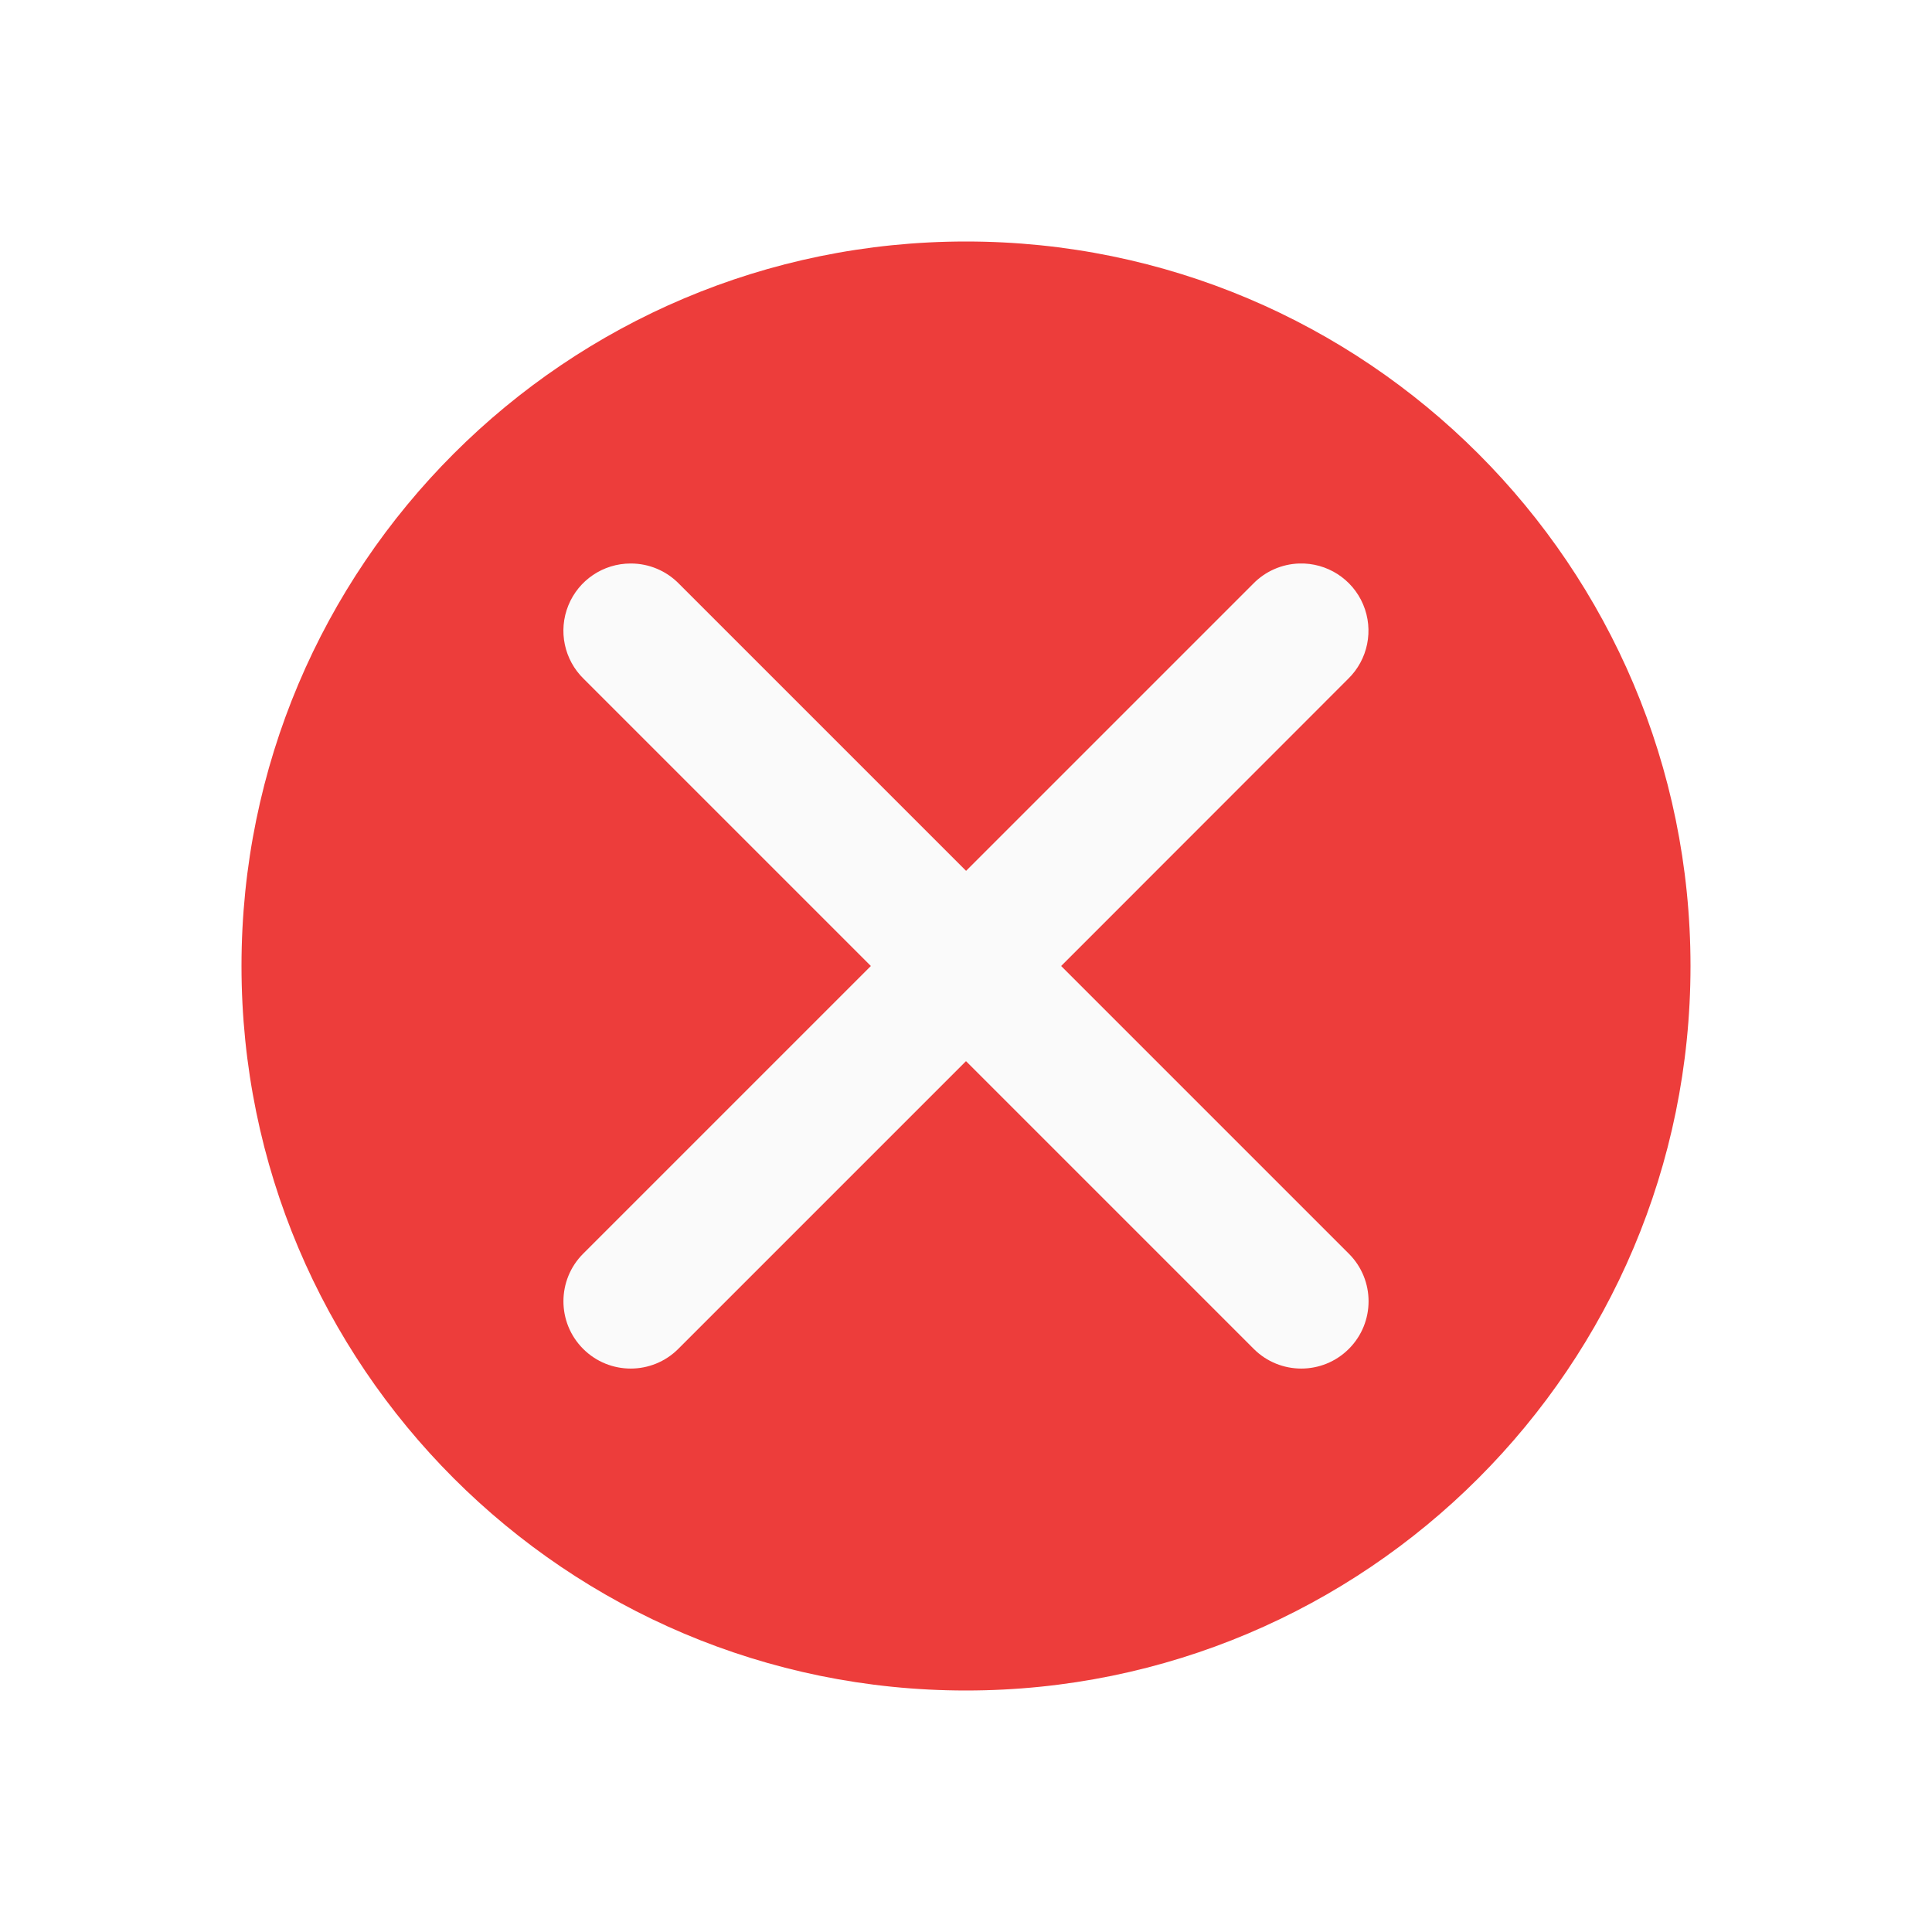
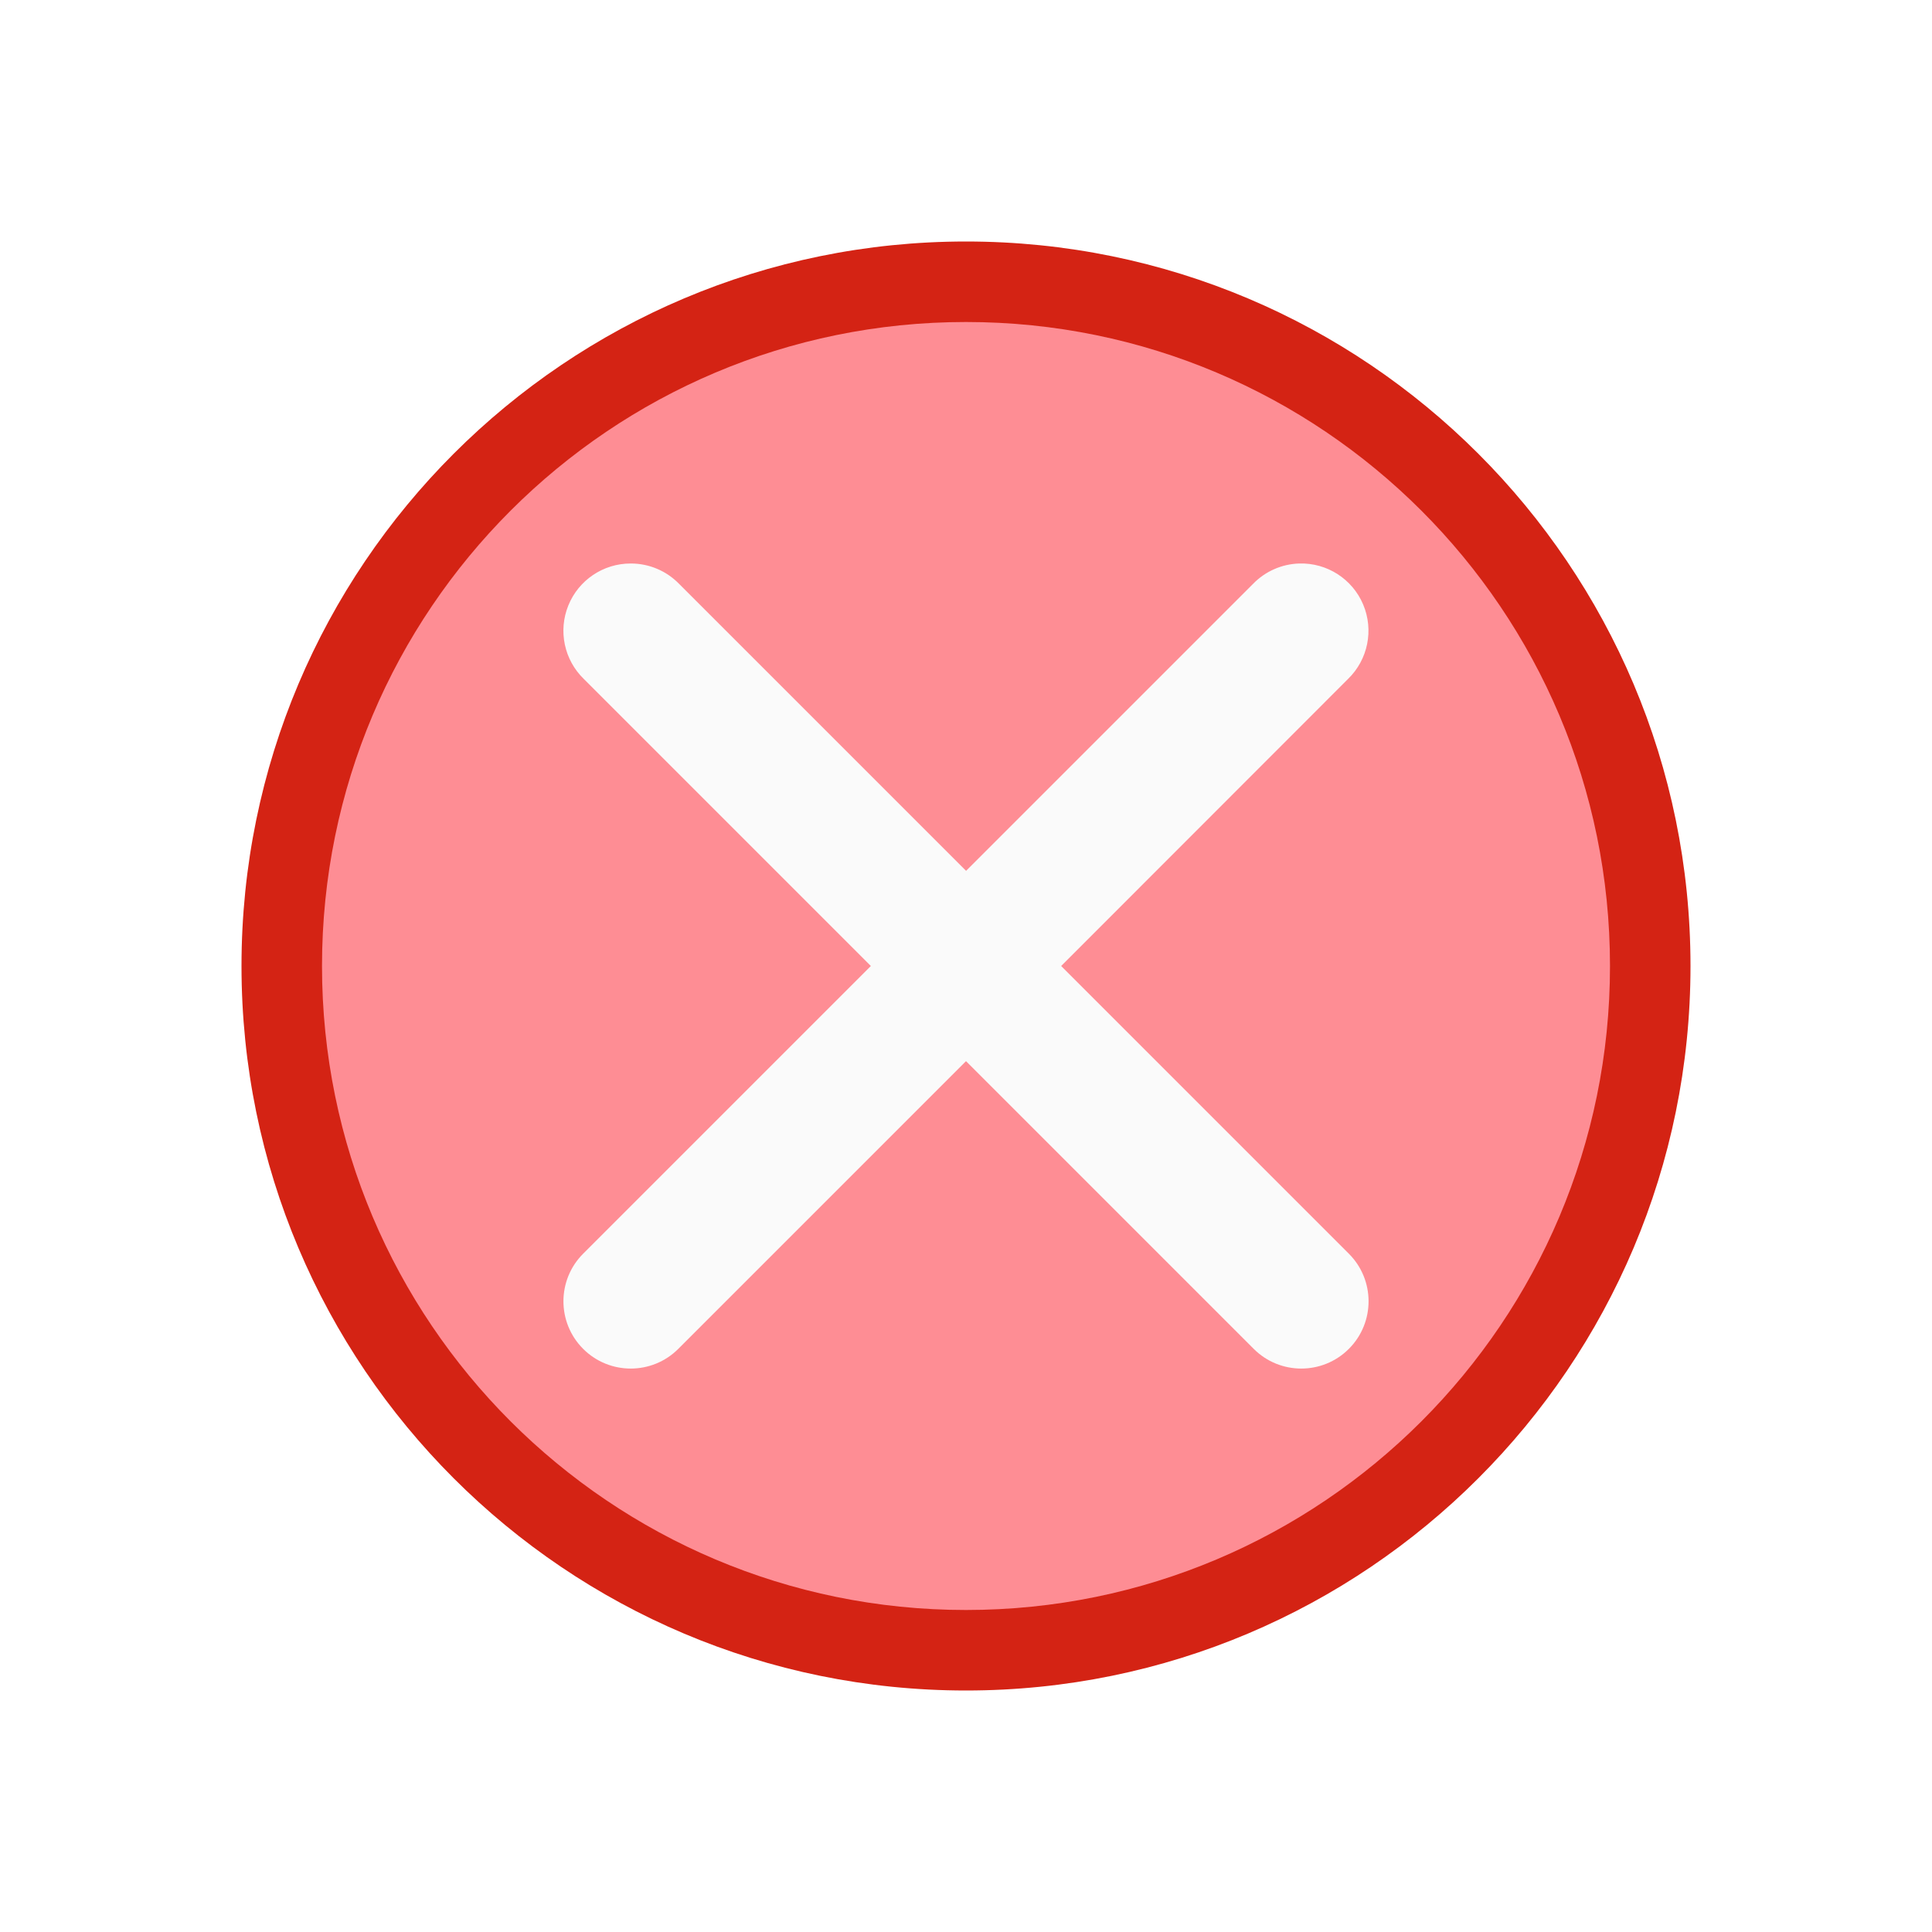
<svg xmlns="http://www.w3.org/2000/svg" viewBox="0 0 24 24">
-   <path d="m12 3a9 9 0 0 0 -9 9 9 9 0 0 0 9 9 9 9 0 0 0 9-9 9 9 0 0 0 -9-9z" fill="#ed3d3b" />
+   <path d="m12 3a9 9 0 0 0 -9 9 9 9 0 0 0 9 9 9 9 0 0 0 9-9 9 9 0 0 0 -9-9z" fill="#d42314" />
+   <path d="m20 12a8 8 0 0 1 -8 8 8 8 0 0 1 -8-8 8 8 0 0 1 8-8 8 8 0 0 1 8 8z" fill="#ff9198" fill-opacity=".966" />
  <path d="m7.834 7a.835.835 0 0 0 -.582 1.434l3.566 3.566-3.574 3.574a.835.835 0 1 0 1.182 1.182l3.574-3.574 3.574 3.574a.835.835 0 1 0 1.182-1.182l-3.574-3.574 3.564-3.566a.835.835 0 0 0 -.607-1.434.835.835 0 0 0 -.572.252l-3.566 3.566-3.566-3.566a.835.835 0 0 0 -.6-.252z" fill="#fafafa" />
</svg>
